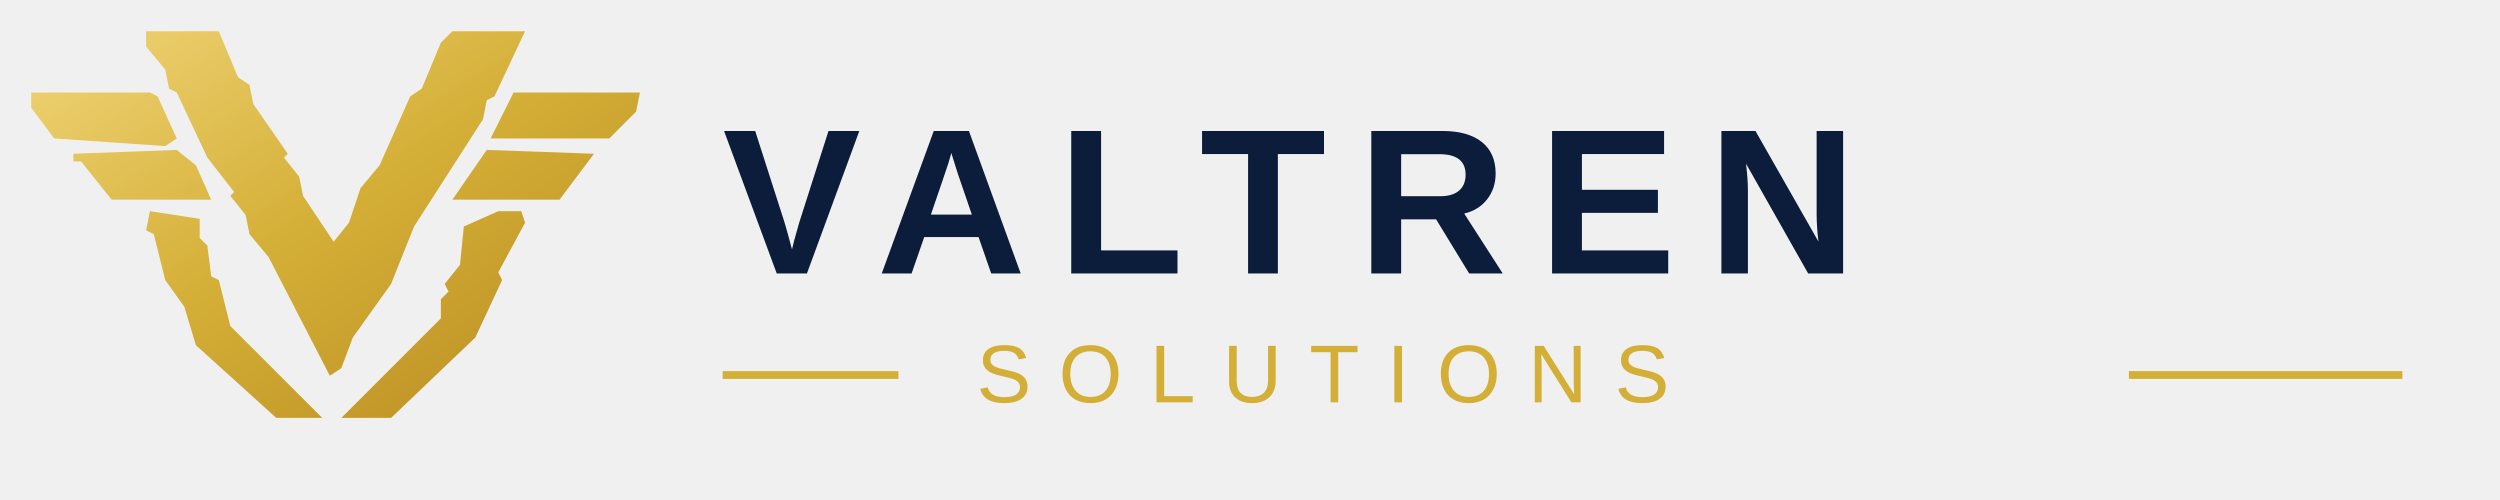
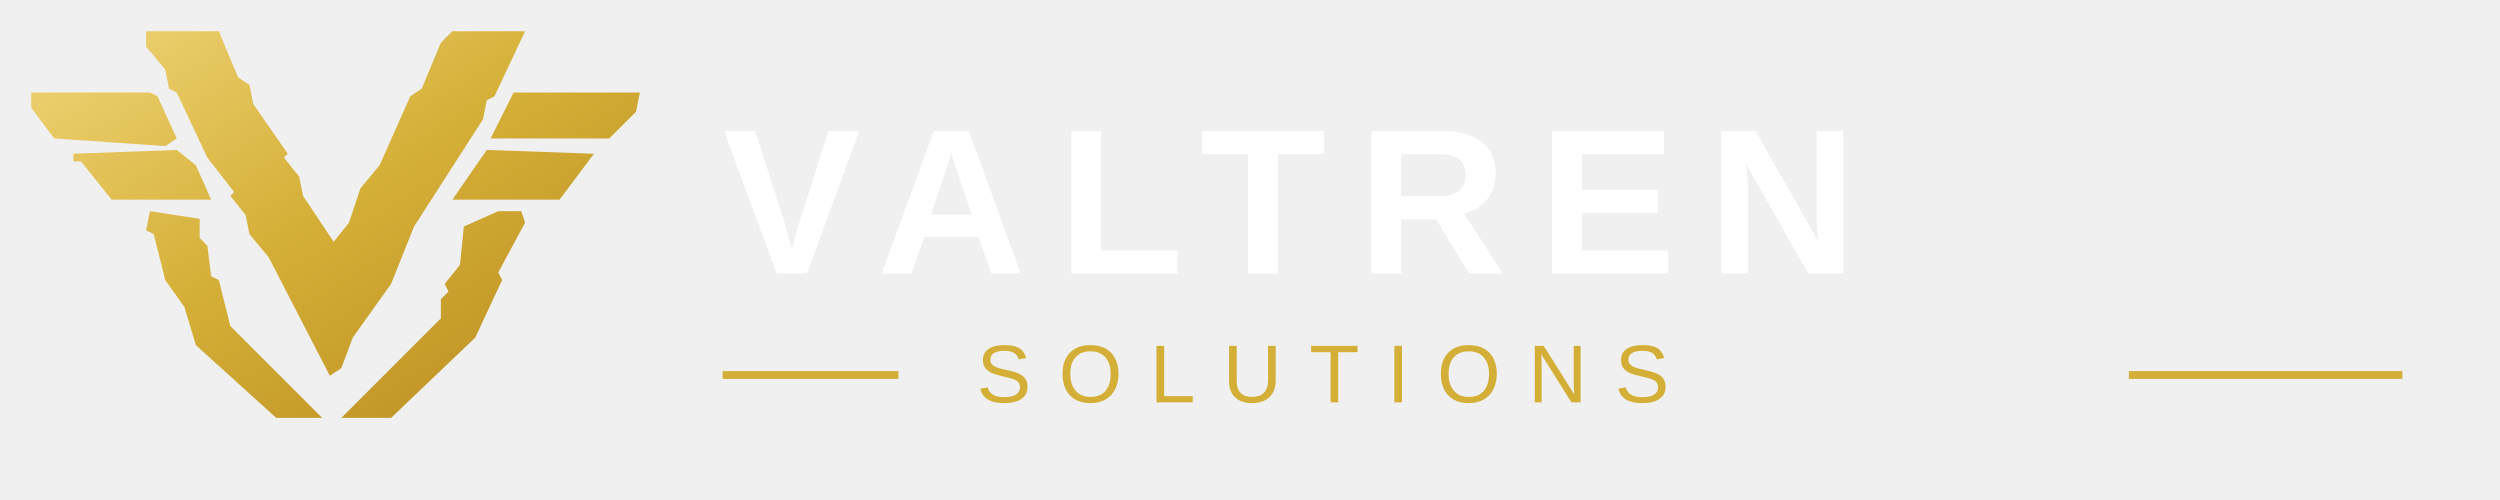
<svg xmlns="http://www.w3.org/2000/svg" viewBox="0 0 640 128" role="img" aria-label="Valtren Solutions">
  <defs>
    <linearGradient id="g" x1="0" y1="0" x2="1" y2="1">
      <stop stop-color="#F0D477" />
      <stop offset=".48" stop-color="#D4AF37" />
      <stop offset="1" stop-color="#B8891F" />
    </linearGradient>
  </defs>
  <g transform="translate(8 8) scale(.98)">
    <path d="M128 47 L122 47 L113 51 L112 61 L108 66 L109 68 L107 70 L107 75 L81 101 L94 101 L116 80 L123 65 L122 63 L129 50 Z M31 47 L30 52 L32 53 L35 65 L40 72 L43 82 L64 101 L76 101 L52 77 L49 65 L47 64 L46 56 L44 54 L44 49 Z M110 44 L138 44 L147 32 L119 31 Z M11 32 L11 34 L13 34 L21 44 L47 44 L43 35 L38 31 Z M120 28 L151 28 L158 21 L159 16 L126 16 Z M0 16 L0 20 L6 28 L35 30 L38 28 L33 17 L31 16 Z M129 0 L110 0 L107 3 L102 15 L99 17 L91 35 L86 41 L83 50 L79 55 L71 43 L70 38 L66 33 L67 32 L58 19 L57 14 L54 12 L49 0 L30 0 L30 4 L35 10 L36 15 L38 16 L46 33 L53 42 L52 43 L56 48 L57 53 L62 59 L78 90 L81 88 L84 80 L94 66 L100 51 L118 23 L119 18 L121 17 Z" fill="url(#g)" fill-rule="evenodd" />
  </g>
-   <text x="185" y="70" fill="#0B1D3A" font-family="Raleway,Arial,sans-serif" font-size="53" font-weight="600" letter-spacing="8">VALTREN</text>
+   <text x="185" y="70" fill="#FFFFFF" font-family="Raleway,Arial,sans-serif" font-size="53" font-weight="600" letter-spacing="8">VALTREN</text>
  <line x1="185" y1="96" x2="230" y2="96" stroke="#D4AF37" stroke-width="2" />
  <text x="250" y="103" fill="#D4AF37" font-family="Montserrat,Arial,sans-serif" font-size="21" font-weight="500" letter-spacing="7">SOLUTIONS</text>
  <line x1="545" y1="96" x2="615" y2="96" stroke="#D4AF37" stroke-width="2" />
</svg>
